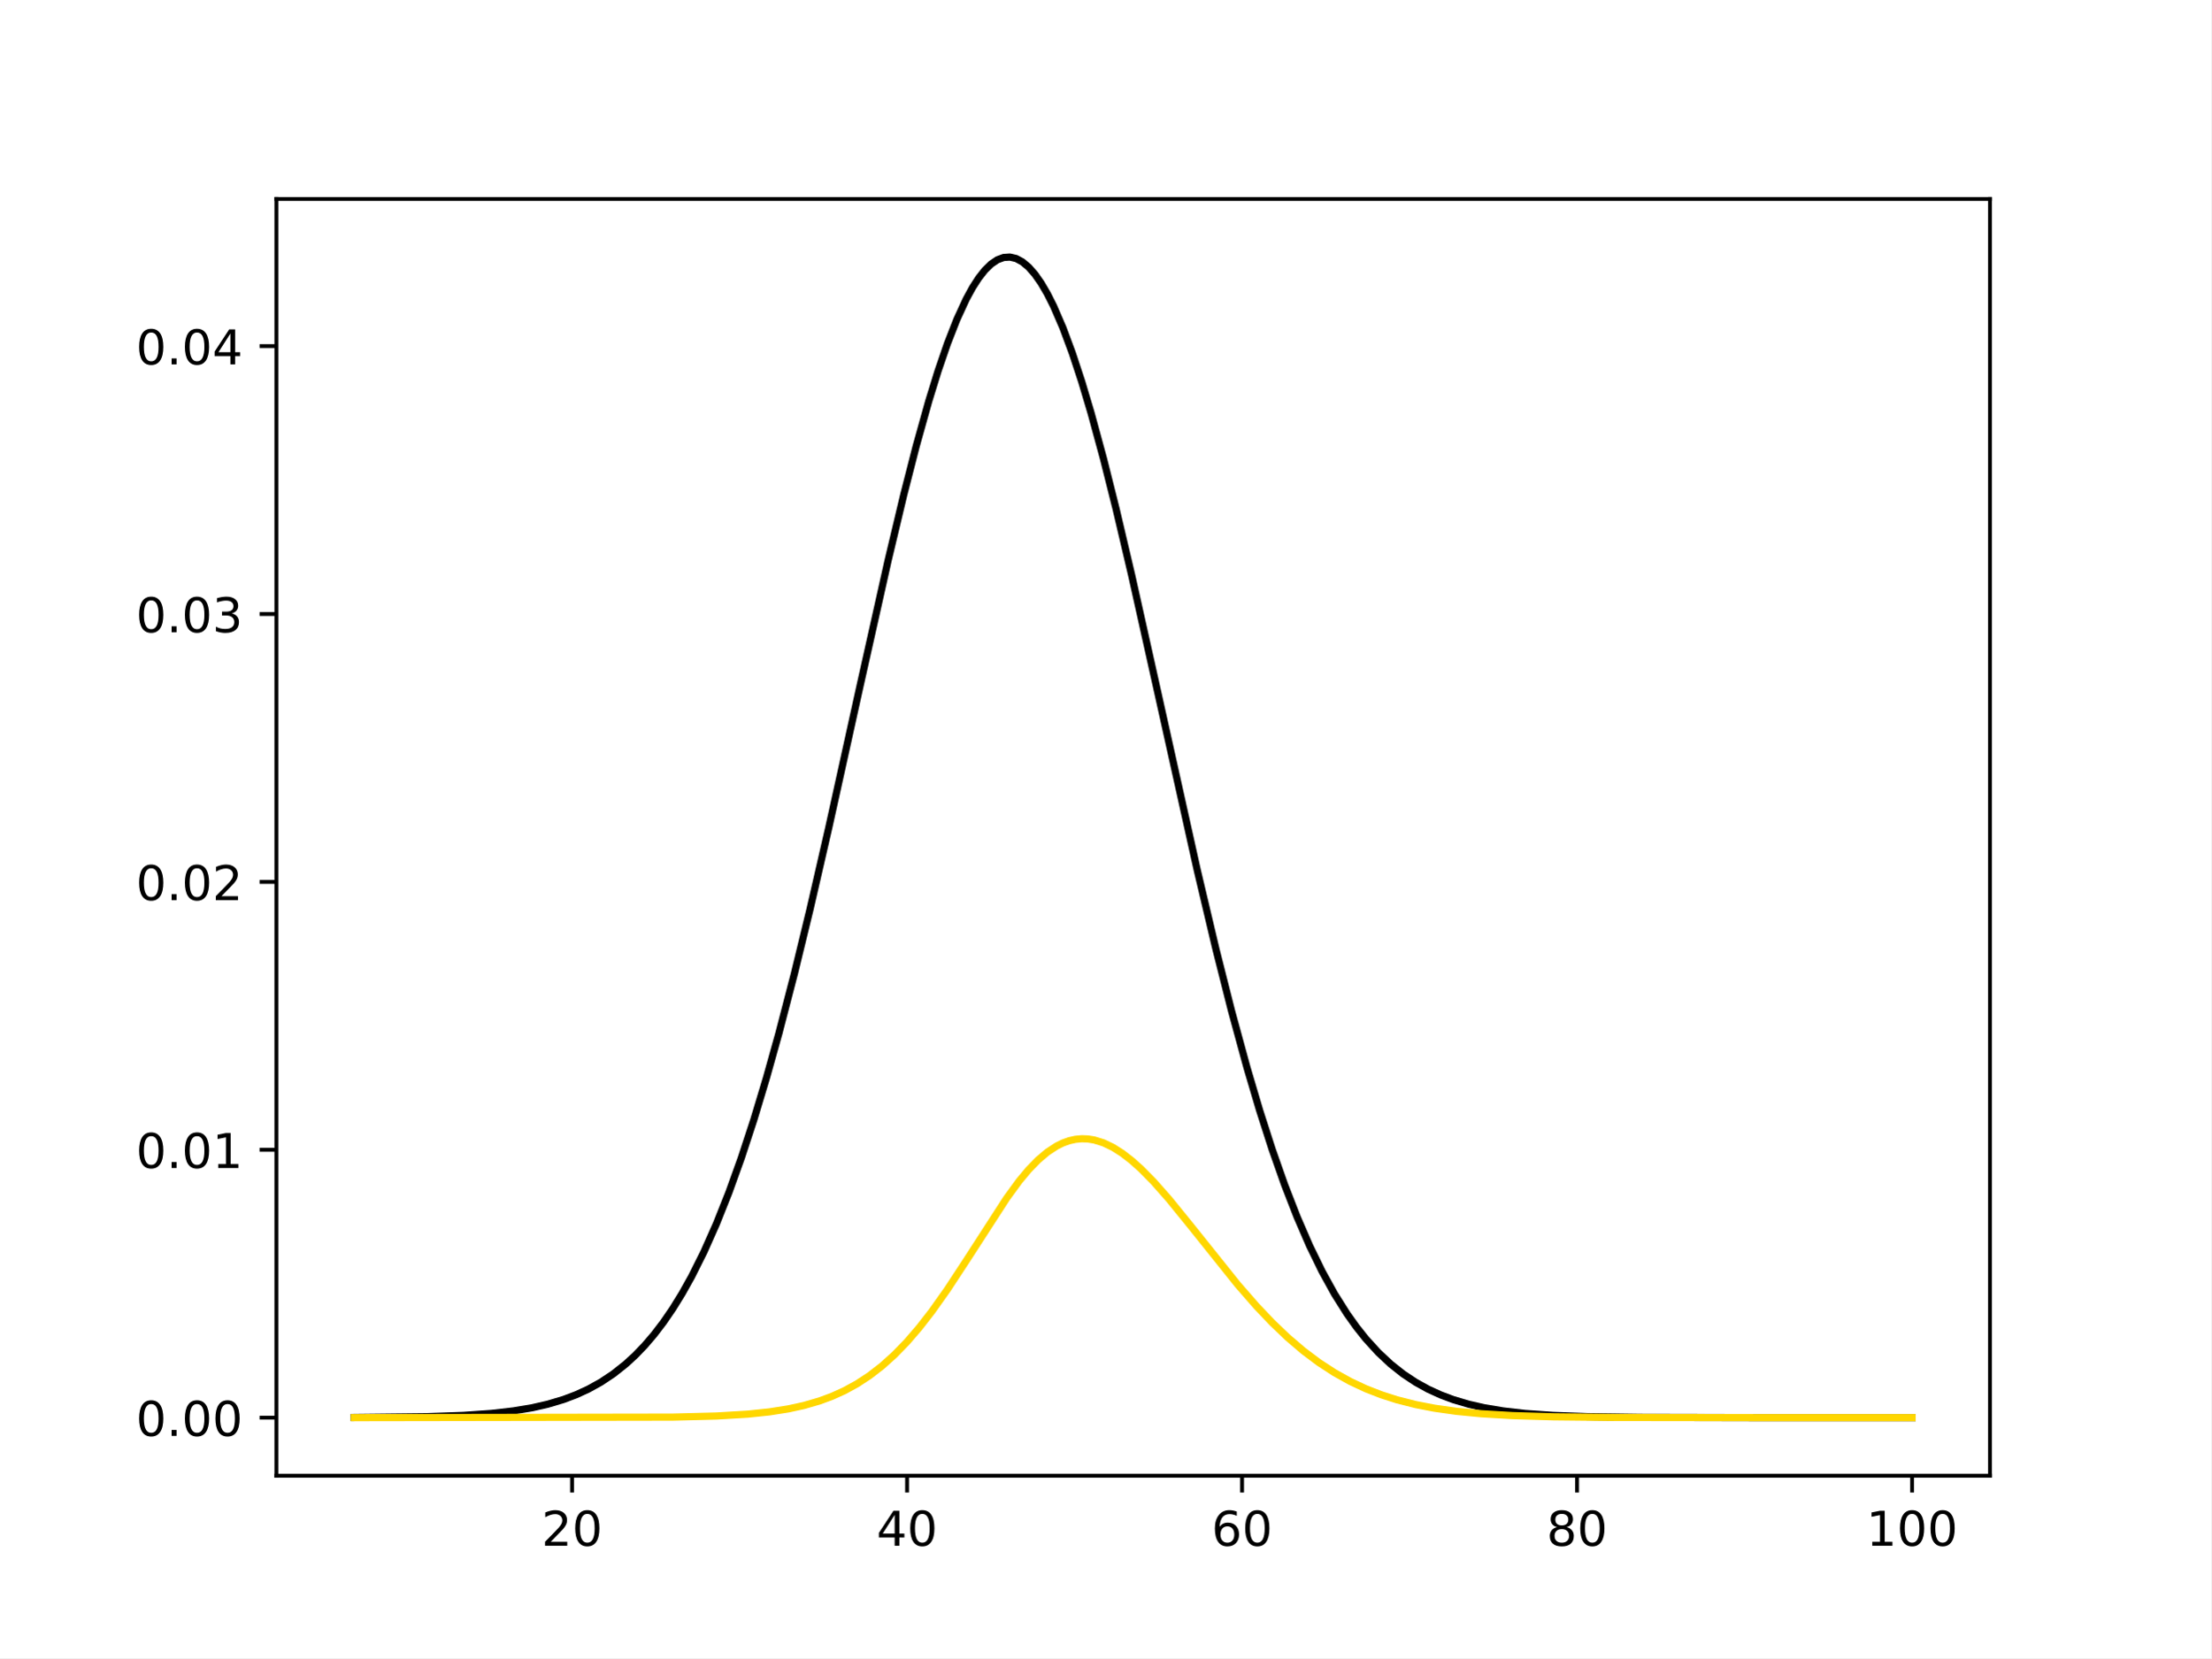
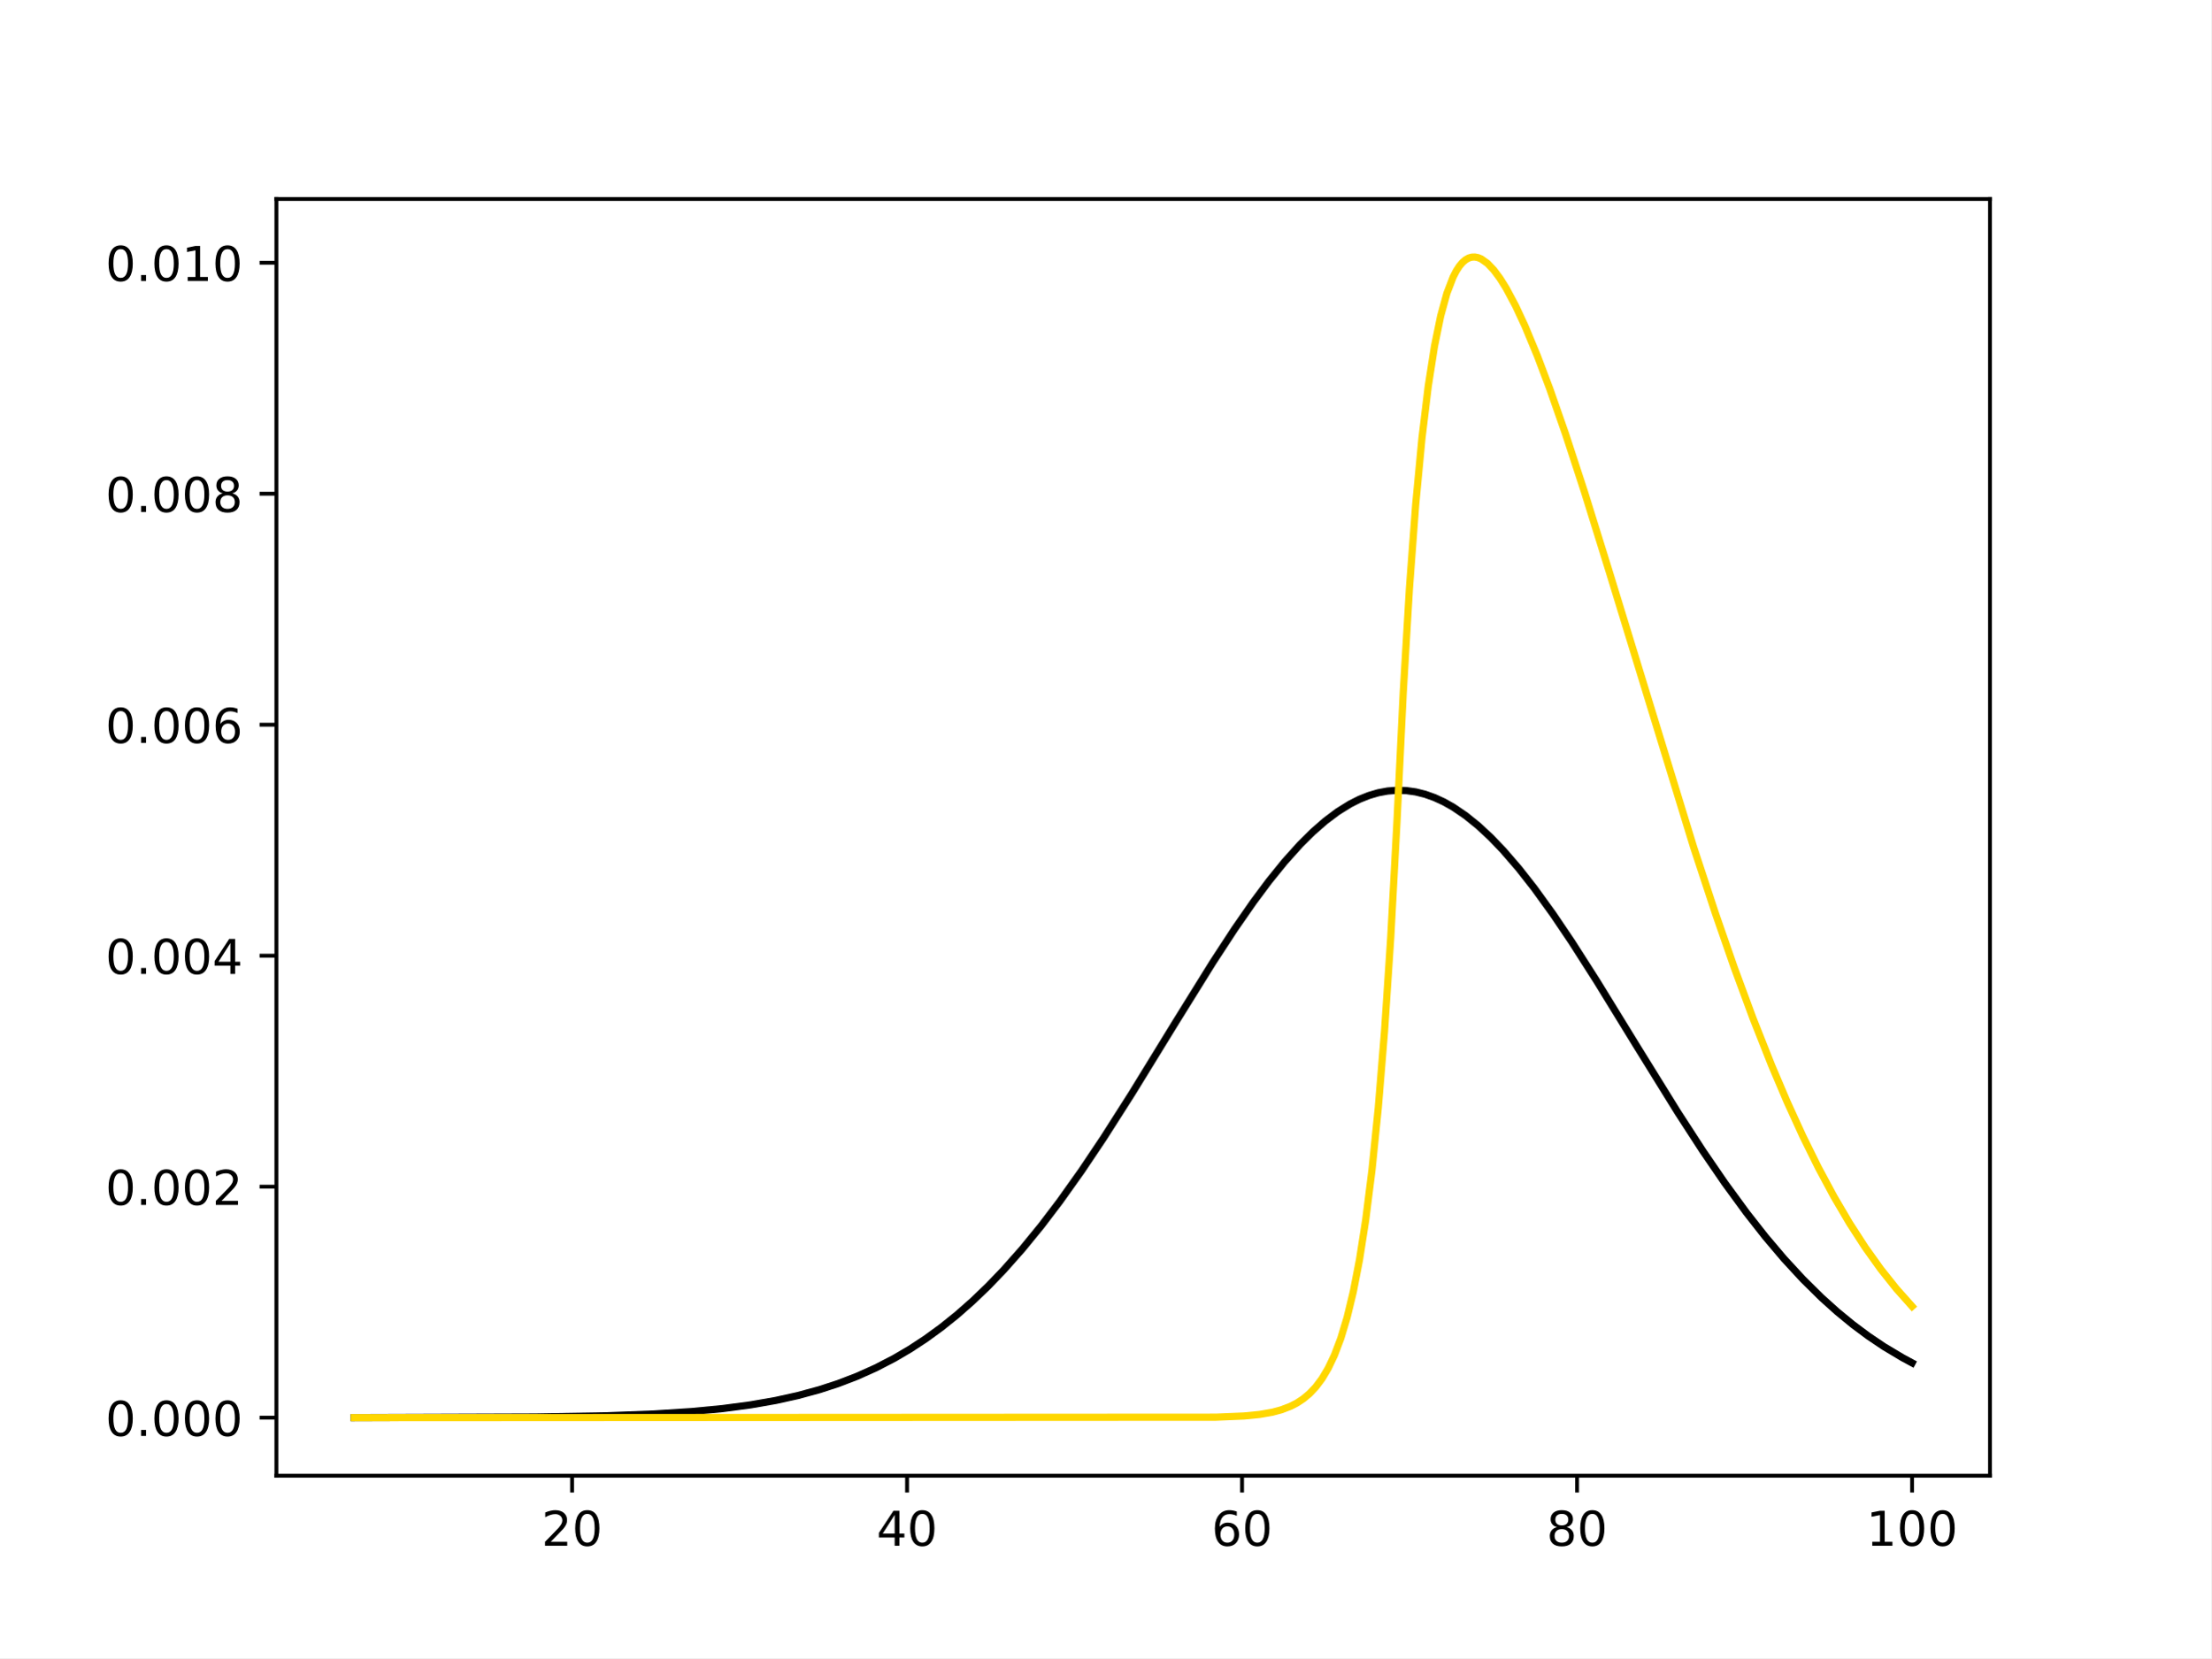
<svg xmlns="http://www.w3.org/2000/svg" xmlns:xlink="http://www.w3.org/1999/xlink" height="345.6pt" version="1.1" viewBox="0 0 460.8 345.6" width="460.8pt">
  <defs>
    <style type="text/css">*{stroke-linecap:butt;stroke-linejoin:round;}</style>
  </defs>
  <g id="figure_1">
    <g id="patch_1">
      <path d="M 0 345.6  L 460.8 345.6  L 460.8 0  L 0 0  z " style="fill:#ffffff;" />
    </g>
    <g id="axes_1">
      <g id="patch_2">
        <path d="M 57.6 307.584  L 414.72 307.584  L 414.72 41.472  L 57.6 41.472  z " style="fill:#ffffff;" />
      </g>
      <g id="matplotlib.axis_1">
        <g id="xtick_1">
          <g id="line2d_1">
            <defs>
-               <path d="M 0 0  L 0 3.5  " id="m4edfd45765" style="stroke:#000000;stroke-width:0.8;" />
+               <path d="M 0 0  L 0 3.5  " id="md537fc3979" style="stroke:#000000;stroke-width:0.8;" />
            </defs>
            <g>
-               <use style="stroke:#000000;stroke-width:0.8;" x="119.215" xlink:href="#m4edfd45765" y="307.584" />
+               <use style="stroke:#000000;stroke-width:0.8;" x="119.215" xlink:href="#md537fc3979" y="307.584" />
            </g>
          </g>
          <g id="text_1">
            <g transform="translate(112.852 322.1824)scale(0.1 -0.1)">
              <defs>
                <path d="M 1228 531  L 3431 531  L 3431 0  L 469 0  L 469 531  Q 828 903 1448 1529  Q 2069 2156 2228 2338  Q 2531 2678 2651 2914  Q 2772 3150 2772 3378  Q 2772 3750 2511 3984  Q 2250 4219 1831 4219  Q 1534 4219 1204 4116  Q 875 4013 500 3803  L 500 4441  Q 881 4594 1212 4672  Q 1544 4750 1819 4750  Q 2544 4750 2975 4387  Q 3406 4025 3406 3419  Q 3406 3131 3298 2873  Q 3191 2616 2906 2266  Q 2828 2175 2409 1742  Q 1991 1309 1228 531  z " id="DejaVuSans-32" transform="scale(0.015625)" />
                <path d="M 2034 4250  Q 1547 4250 1301 3770  Q 1056 3291 1056 2328  Q 1056 1369 1301 889  Q 1547 409 2034 409  Q 2525 409 2770 889  Q 3016 1369 3016 2328  Q 3016 3291 2770 3770  Q 2525 4250 2034 4250  z M 2034 4750  Q 2819 4750 3233 4129  Q 3647 3509 3647 2328  Q 3647 1150 3233 529  Q 2819 -91 2034 -91  Q 1250 -91 836 529  Q 422 1150 422 2328  Q 422 3509 836 4129  Q 1250 4750 2034 4750  z " id="DejaVuSans-30" transform="scale(0.015625)" />
              </defs>
              <use xlink:href="#DejaVuSans-32" />
              <use x="63.623" xlink:href="#DejaVuSans-30" />
            </g>
          </g>
        </g>
        <g id="xtick_2">
          <g id="line2d_2">
            <g>
-               <use style="stroke:#000000;stroke-width:0.8;" x="189.033" xlink:href="#m4edfd45765" y="307.584" />
+               <use style="stroke:#000000;stroke-width:0.8;" x="189.033" xlink:href="#md537fc3979" y="307.584" />
            </g>
          </g>
          <g id="text_2">
            <g transform="translate(182.6702 322.1824)scale(0.1 -0.1)">
              <defs>
                <path d="M 2419 4116  L 825 1625  L 2419 1625  L 2419 4116  z M 2253 4666  L 3047 4666  L 3047 1625  L 3713 1625  L 3713 1100  L 3047 1100  L 3047 0  L 2419 0  L 2419 1100  L 313 1100  L 313 1709  L 2253 4666  z " id="DejaVuSans-34" transform="scale(0.015625)" />
              </defs>
              <use xlink:href="#DejaVuSans-34" />
              <use x="63.623" xlink:href="#DejaVuSans-30" />
            </g>
          </g>
        </g>
        <g id="xtick_3">
          <g id="line2d_3">
            <g>
-               <use style="stroke:#000000;stroke-width:0.8;" x="258.851" xlink:href="#m4edfd45765" y="307.584" />
+               <use style="stroke:#000000;stroke-width:0.8;" x="258.851" xlink:href="#md537fc3979" y="307.584" />
            </g>
          </g>
          <g id="text_3">
            <g transform="translate(252.4884 322.1824)scale(0.1 -0.1)">
              <defs>
                <path d="M 2113 2584  Q 1688 2584 1439 2293  Q 1191 2003 1191 1497  Q 1191 994 1439 701  Q 1688 409 2113 409  Q 2538 409 2786 701  Q 3034 994 3034 1497  Q 3034 2003 2786 2293  Q 2538 2584 2113 2584  z M 3366 4563  L 3366 3988  Q 3128 4100 2886 4159  Q 2644 4219 2406 4219  Q 1781 4219 1451 3797  Q 1122 3375 1075 2522  Q 1259 2794 1537 2939  Q 1816 3084 2150 3084  Q 2853 3084 3261 2657  Q 3669 2231 3669 1497  Q 3669 778 3244 343  Q 2819 -91 2113 -91  Q 1303 -91 875 529  Q 447 1150 447 2328  Q 447 3434 972 4092  Q 1497 4750 2381 4750  Q 2619 4750 2861 4703  Q 3103 4656 3366 4563  z " id="DejaVuSans-36" transform="scale(0.015625)" />
              </defs>
              <use xlink:href="#DejaVuSans-36" />
              <use x="63.623" xlink:href="#DejaVuSans-30" />
            </g>
          </g>
        </g>
        <g id="xtick_4">
          <g id="line2d_4">
            <g>
-               <use style="stroke:#000000;stroke-width:0.8;" x="328.669" xlink:href="#m4edfd45765" y="307.584" />
+               <use style="stroke:#000000;stroke-width:0.8;" x="328.669" xlink:href="#md537fc3979" y="307.584" />
            </g>
          </g>
          <g id="text_4">
            <g transform="translate(322.3066 322.1824)scale(0.1 -0.1)">
              <defs>
                <path d="M 2034 2216  Q 1584 2216 1326 1975  Q 1069 1734 1069 1313  Q 1069 891 1326 650  Q 1584 409 2034 409  Q 2484 409 2743 651  Q 3003 894 3003 1313  Q 3003 1734 2745 1975  Q 2488 2216 2034 2216  z M 1403 2484  Q 997 2584 770 2862  Q 544 3141 544 3541  Q 544 4100 942 4425  Q 1341 4750 2034 4750  Q 2731 4750 3128 4425  Q 3525 4100 3525 3541  Q 3525 3141 3298 2862  Q 3072 2584 2669 2484  Q 3125 2378 3379 2068  Q 3634 1759 3634 1313  Q 3634 634 3220 271  Q 2806 -91 2034 -91  Q 1263 -91 848 271  Q 434 634 434 1313  Q 434 1759 690 2068  Q 947 2378 1403 2484  z M 1172 3481  Q 1172 3119 1398 2916  Q 1625 2713 2034 2713  Q 2441 2713 2670 2916  Q 2900 3119 2900 3481  Q 2900 3844 2670 4047  Q 2441 4250 2034 4250  Q 1625 4250 1398 4047  Q 1172 3844 1172 3481  z " id="DejaVuSans-38" transform="scale(0.015625)" />
              </defs>
              <use xlink:href="#DejaVuSans-38" />
              <use x="63.623" xlink:href="#DejaVuSans-30" />
            </g>
          </g>
        </g>
        <g id="xtick_5">
          <g id="line2d_5">
            <g>
-               <use style="stroke:#000000;stroke-width:0.8;" x="398.487" xlink:href="#m4edfd45765" y="307.584" />
+               <use style="stroke:#000000;stroke-width:0.8;" x="398.487" xlink:href="#md537fc3979" y="307.584" />
            </g>
          </g>
          <g id="text_5">
            <g transform="translate(388.9435 322.1824)scale(0.1 -0.1)">
              <defs>
                <path d="M 794 531  L 1825 531  L 1825 4091  L 703 3866  L 703 4441  L 1819 4666  L 2450 4666  L 2450 531  L 3481 531  L 3481 0  L 794 0  L 794 531  z " id="DejaVuSans-31" transform="scale(0.015625)" />
              </defs>
              <use xlink:href="#DejaVuSans-31" />
              <use x="63.623" xlink:href="#DejaVuSans-30" />
              <use x="127.246" xlink:href="#DejaVuSans-30" />
            </g>
          </g>
        </g>
      </g>
      <g id="matplotlib.axis_2">
        <g id="ytick_1">
          <g id="line2d_6">
            <defs>
-               <path d="M 0 0  L -3.5 0  " id="mad82d71073" style="stroke:#000000;stroke-width:0.8;" />
+               <path d="M 0 0  L -3.5 0  " id="mdba00ecc2e" style="stroke:#000000;stroke-width:0.8;" />
            </defs>
            <g>
-               <use style="stroke:#000000;stroke-width:0.8;" x="57.6" xlink:href="#mad82d71073" y="295.488" />
+               <use style="stroke:#000000;stroke-width:0.8;" x="57.6" xlink:href="#mdba00ecc2e" y="295.488" />
            </g>
          </g>
          <g id="text_6">
-             <g transform="translate(28.33438 299.2872)scale(0.1 -0.1)">
+             <g transform="translate(21.97188 299.2872)scale(0.1 -0.1)">
              <defs>
                <path d="M 684 794  L 1344 794  L 1344 0  L 684 0  L 684 794  z " id="DejaVuSans-2e" transform="scale(0.015625)" />
              </defs>
              <use xlink:href="#DejaVuSans-30" />
              <use x="63.623" xlink:href="#DejaVuSans-2e" />
              <use x="95.41" xlink:href="#DejaVuSans-30" />
              <use x="159.033" xlink:href="#DejaVuSans-30" />
+               <use x="222.656" xlink:href="#DejaVuSans-30" />
            </g>
          </g>
        </g>
        <g id="ytick_2">
          <g id="line2d_7">
            <g>
-               <use style="stroke:#000000;stroke-width:0.8;" x="57.6" xlink:href="#mad82d71073" y="239.652" />
+               <use style="stroke:#000000;stroke-width:0.8;" x="57.6" xlink:href="#mdba00ecc2e" y="247.342" />
            </g>
          </g>
          <g id="text_7">
-             <g transform="translate(28.33438 243.4508)scale(0.1 -0.1)">
-               <use xlink:href="#DejaVuSans-30" />
-               <use x="63.623" xlink:href="#DejaVuSans-2e" />
-               <use x="95.41" xlink:href="#DejaVuSans-30" />
-               <use x="159.033" xlink:href="#DejaVuSans-31" />
+             <g transform="translate(21.97188 251.1414)scale(0.1 -0.1)">
+               <use xlink:href="#DejaVuSans-30" />
+               <use x="63.623" xlink:href="#DejaVuSans-2e" />
+               <use x="95.41" xlink:href="#DejaVuSans-30" />
+               <use x="159.033" xlink:href="#DejaVuSans-30" />
+               <use x="222.656" xlink:href="#DejaVuSans-32" />
            </g>
          </g>
        </g>
        <g id="ytick_3">
          <g id="line2d_8">
            <g>
-               <use style="stroke:#000000;stroke-width:0.8;" x="57.6" xlink:href="#mad82d71073" y="183.815" />
+               <use style="stroke:#000000;stroke-width:0.8;" x="57.6" xlink:href="#mdba00ecc2e" y="199.196" />
            </g>
          </g>
          <g id="text_8">
-             <g transform="translate(28.33438 187.6145)scale(0.1 -0.1)">
-               <use xlink:href="#DejaVuSans-30" />
-               <use x="63.623" xlink:href="#DejaVuSans-2e" />
-               <use x="95.41" xlink:href="#DejaVuSans-30" />
-               <use x="159.033" xlink:href="#DejaVuSans-32" />
+             <g transform="translate(21.97188 202.9955)scale(0.1 -0.1)">
+               <use xlink:href="#DejaVuSans-30" />
+               <use x="63.623" xlink:href="#DejaVuSans-2e" />
+               <use x="95.41" xlink:href="#DejaVuSans-30" />
+               <use x="159.033" xlink:href="#DejaVuSans-30" />
+               <use x="222.656" xlink:href="#DejaVuSans-34" />
            </g>
          </g>
        </g>
        <g id="ytick_4">
          <g id="line2d_9">
            <g>
-               <use style="stroke:#000000;stroke-width:0.8;" x="57.6" xlink:href="#mad82d71073" y="127.979" />
+               <use style="stroke:#000000;stroke-width:0.8;" x="57.6" xlink:href="#mdba00ecc2e" y="151.05" />
            </g>
          </g>
          <g id="text_9">
-             <g transform="translate(28.33438 131.7781)scale(0.1 -0.1)">
-               <defs>
-                 <path d="M 2597 2516  Q 3050 2419 3304 2112  Q 3559 1806 3559 1356  Q 3559 666 3084 287  Q 2609 -91 1734 -91  Q 1441 -91 1130 -33  Q 819 25 488 141  L 488 750  Q 750 597 1062 519  Q 1375 441 1716 441  Q 2309 441 2620 675  Q 2931 909 2931 1356  Q 2931 1769 2642 2001  Q 2353 2234 1838 2234  L 1294 2234  L 1294 2753  L 1863 2753  Q 2328 2753 2575 2939  Q 2822 3125 2822 3475  Q 2822 3834 2567 4026  Q 2313 4219 1838 4219  Q 1578 4219 1281 4162  Q 984 4106 628 3988  L 628 4550  Q 988 4650 1302 4700  Q 1616 4750 1894 4750  Q 2613 4750 3031 4423  Q 3450 4097 3450 3541  Q 3450 3153 3228 2886  Q 3006 2619 2597 2516  z " id="DejaVuSans-33" transform="scale(0.015625)" />
-               </defs>
-               <use xlink:href="#DejaVuSans-30" />
-               <use x="63.623" xlink:href="#DejaVuSans-2e" />
-               <use x="95.41" xlink:href="#DejaVuSans-30" />
-               <use x="159.033" xlink:href="#DejaVuSans-33" />
+             <g transform="translate(21.97188 154.8496)scale(0.1 -0.1)">
+               <use xlink:href="#DejaVuSans-30" />
+               <use x="63.623" xlink:href="#DejaVuSans-2e" />
+               <use x="95.41" xlink:href="#DejaVuSans-30" />
+               <use x="159.033" xlink:href="#DejaVuSans-30" />
+               <use x="222.656" xlink:href="#DejaVuSans-36" />
            </g>
          </g>
        </g>
        <g id="ytick_5">
          <g id="line2d_10">
            <g>
-               <use style="stroke:#000000;stroke-width:0.8;" x="57.6" xlink:href="#mad82d71073" y="72.142" />
+               <use style="stroke:#000000;stroke-width:0.8;" x="57.6" xlink:href="#mdba00ecc2e" y="102.905" />
            </g>
          </g>
          <g id="text_10">
-             <g transform="translate(28.33438 75.9417)scale(0.1 -0.1)">
-               <use xlink:href="#DejaVuSans-30" />
-               <use x="63.623" xlink:href="#DejaVuSans-2e" />
-               <use x="95.41" xlink:href="#DejaVuSans-30" />
-               <use x="159.033" xlink:href="#DejaVuSans-34" />
-             </g>
-           </g>
-         </g>
-       </g>
-       <g id="line2d_11">
-         <path clip-path="url(#p43ab6cf54d)" d="M 73.833 295.458  L 88.797 295.293  L 96.604 295.014  L 102.46 294.601  L 107.014 294.076  L 110.918 293.419  L 114.171 292.675  L 117.424 291.702  L 120.026 290.722  L 122.629 289.528  L 125.231 288.083  L 127.833 286.348  L 130.436 284.28  L 132.388 282.483  L 134.339 280.454  L 136.291 278.173  L 138.243 275.618  L 140.195 272.771  L 142.147 269.611  L 144.099 266.12  L 146.701 260.92  L 149.304 255.067  L 151.906 248.53  L 154.508 241.293  L 157.111 233.35  L 159.713 224.708  L 162.316 215.391  L 165.569 202.859  L 168.822 189.458  L 172.725 172.468  L 179.232 142.971  L 185.087 116.793  L 188.34 103.134  L 190.943 92.957  L 193.545 83.635  L 195.497 77.304  L 197.449 71.611  L 199.401 66.615  L 201.352 62.368  L 202.654 59.976  L 203.955 57.95  L 205.256 56.298  L 206.557 55.029  L 207.858 54.149  L 209.16 53.663  L 210.461 53.572  L 211.762 53.878  L 213.063 54.579  L 214.365 55.67  L 215.666 57.148  L 216.967 59.005  L 218.268 61.231  L 219.569 63.817  L 221.521 68.341  L 223.473 73.596  L 225.425 79.527  L 227.377 86.074  L 229.979 95.645  L 232.582 106.024  L 235.835 119.87  L 241.04 143.229  L 249.498 181.313  L 253.401 197.826  L 256.654 210.707  L 259.907 222.639  L 262.51 231.438  L 265.112 239.542  L 267.715 246.94  L 270.317 253.635  L 272.919 259.643  L 275.522 264.989  L 278.124 269.707  L 280.727 273.837  L 282.679 276.576  L 284.63 279.03  L 287.233 281.891  L 289.835 284.329  L 292.438 286.389  L 295.04 288.118  L 297.643 289.557  L 300.245 290.746  L 302.848 291.722  L 306.101 292.69  L 309.354 293.43  L 313.257 294.084  L 317.812 294.606  L 323.667 295.017  L 330.824 295.279  L 341.884 295.434  L 365.957 295.486  L 398.487 295.488  L 398.487 295.488  " style="fill:none;stroke:#000000;stroke-linecap:square;stroke-width:1.5;" />
+             <g transform="translate(21.97188 106.7038)scale(0.1 -0.1)">
+               <use xlink:href="#DejaVuSans-30" />
+               <use x="63.623" xlink:href="#DejaVuSans-2e" />
+               <use x="95.41" xlink:href="#DejaVuSans-30" />
+               <use x="159.033" xlink:href="#DejaVuSans-30" />
+               <use x="222.656" xlink:href="#DejaVuSans-38" />
+             </g>
+           </g>
+         </g>
+         <g id="ytick_6">
+           <g id="line2d_11">
+             <g>
+               <use style="stroke:#000000;stroke-width:0.8;" x="57.6" xlink:href="#mdba00ecc2e" y="54.759" />
+             </g>
+           </g>
+           <g id="text_11">
+             <g transform="translate(21.97188 58.55793)scale(0.1 -0.1)">
+               <use xlink:href="#DejaVuSans-30" />
+               <use x="63.623" xlink:href="#DejaVuSans-2e" />
+               <use x="95.41" xlink:href="#DejaVuSans-30" />
+               <use x="159.033" xlink:href="#DejaVuSans-31" />
+               <use x="222.656" xlink:href="#DejaVuSans-30" />
+             </g>
+           </g>
+         </g>
      </g>
      <g id="line2d_12">
-         <path clip-path="url(#p43ab6cf54d)" d="M 73.833 295.488  L 140.195 295.377  L 149.304 295.145  L 155.81 294.757  L 160.364 294.28  L 164.268 293.664  L 167.521 292.953  L 170.774 292.008  L 173.376 291.047  L 175.979 289.87  L 178.581 288.445  L 181.183 286.742  L 183.786 284.732  L 186.388 282.393  L 188.991 279.713  L 191.593 276.69  L 194.196 273.341  L 197.449 268.75  L 201.352 262.801  L 209.81 249.711  L 212.413 246.148  L 214.365 243.808  L 216.316 241.797  L 218.268 240.143  L 220.22 238.864  L 221.521 238.227  L 222.822 237.762  L 224.124 237.47  L 225.425 237.349  L 226.726 237.396  L 228.027 237.605  L 229.979 238.211  L 231.931 239.146  L 233.883 240.383  L 235.835 241.891  L 237.787 243.637  L 240.389 246.277  L 243.642 249.964  L 248.196 255.571  L 257.955 267.768  L 261.859 272.242  L 265.112 275.666  L 268.365 278.777  L 271.618 281.556  L 274.871 284  L 278.124 286.119  L 281.377 287.929  L 284.63 289.455  L 287.884 290.724  L 291.137 291.766  L 295.04 292.759  L 298.944 293.517  L 303.498 294.165  L 308.703 294.67  L 315.209 295.056  L 323.667 295.311  L 336.679 295.449  L 368.559 295.488  L 398.487 295.488  L 398.487 295.488  " style="fill:none;stroke:#ffd700;stroke-linecap:square;stroke-width:1.5;" />
+         <path clip-path="url(#p2413fe042f)" d="M 73.833 295.483  L 111.568 295.357  L 126.532 295.094  L 136.291 294.721  L 144.099 294.218  L 150.605 293.594  L 156.46 292.814  L 161.665 291.901  L 166.219 290.892  L 170.774 289.651  L 174.677 288.375  L 178.581 286.876  L 182.485 285.128  L 186.388 283.107  L 189.641 281.195  L 192.894 279.062  L 196.147 276.696  L 199.401 274.086  L 202.654 271.223  L 205.907 268.101  L 209.16 264.716  L 213.063 260.308  L 216.967 255.53  L 220.871 250.396  L 225.425 243.991  L 229.979 237.195  L 235.835 228.005  L 244.943 213.175  L 252.751 200.605  L 257.305 193.633  L 261.208 188.01  L 264.462 183.644  L 267.715 179.625  L 270.968 176.002  L 273.57 173.419  L 276.173 171.14  L 278.775 169.184  L 281.377 167.567  L 283.329 166.585  L 285.281 165.807  L 287.233 165.235  L 289.185 164.873  L 291.137 164.723  L 293.088 164.785  L 295.04 165.06  L 296.992 165.544  L 298.944 166.238  L 300.896 167.136  L 302.848 168.234  L 305.45 170.002  L 308.052 172.102  L 310.655 174.517  L 313.257 177.227  L 316.51 180.994  L 319.763 185.141  L 323.667 190.546  L 327.571 196.332  L 332.776 204.479  L 341.234 218.241  L 349.691 231.892  L 354.896 239.913  L 359.451 246.563  L 364.005 252.797  L 367.909 257.77  L 371.812 262.38  L 375.716 266.614  L 379.62 270.47  L 382.873 273.397  L 386.126 276.07  L 389.379 278.495  L 392.632 280.685  L 396.535 283.018  L 398.487 284.071  L 398.487 284.071  " style="fill:none;stroke:#000000;stroke-linecap:square;stroke-width:1.5;" />
+       </g>
+       <g id="line2d_13">
+         <path clip-path="url(#p2413fe042f)" d="M 73.833 295.488  L 253.401 295.385  L 259.257 295.14  L 262.51 294.816  L 265.112 294.362  L 267.064 293.839  L 269.016 293.086  L 270.317 292.408  L 271.618 291.548  L 272.919 290.459  L 274.221 289.081  L 275.522 287.343  L 276.823 285.154  L 278.124 282.404  L 279.426 278.955  L 280.727 274.639  L 282.028 269.248  L 283.329 262.529  L 284.63 254.17  L 285.932 243.792  L 287.233 230.933  L 288.534 215.028  L 289.835 195.397  L 291.137 171.211  L 292.438 144.379  L 293.739 122.492  L 295.04 105.094  L 296.341 91.343  L 297.643 80.562  L 298.944 72.207  L 300.245 65.838  L 301.546 61.105  L 302.848 57.722  L 303.498 56.463  L 304.149 55.459  L 304.799 54.688  L 305.45 54.131  L 306.101 53.769  L 306.751 53.586  L 307.402 53.568  L 308.052 53.702  L 308.703 53.975  L 310.004 54.901  L 311.305 56.27  L 312.607 58.021  L 313.908 60.104  L 315.86 63.761  L 317.812 67.956  L 320.414 74.233  L 323.016 81.14  L 326.27 90.467  L 330.173 102.414  L 335.378 119.175  L 352.945 176.535  L 357.499 190.368  L 361.402 201.602  L 365.306 212.178  L 369.21 222.042  L 372.463 229.692  L 375.716 236.81  L 378.969 243.393  L 382.222 249.446  L 385.475 254.979  L 388.728 260.008  L 391.981 264.552  L 395.234 268.636  L 398.487 272.285  L 398.487 272.285  " style="fill:none;stroke:#ffd700;stroke-linecap:square;stroke-width:1.5;" />
      </g>
      <g id="patch_3">
        <path d="M 57.6 307.584  L 57.6 41.472  " style="fill:none;stroke:#000000;stroke-linecap:square;stroke-linejoin:miter;stroke-width:0.8;" />
      </g>
      <g id="patch_4">
        <path d="M 414.72 307.584  L 414.72 41.472  " style="fill:none;stroke:#000000;stroke-linecap:square;stroke-linejoin:miter;stroke-width:0.8;" />
      </g>
      <g id="patch_5">
        <path d="M 57.6 307.584  L 414.72 307.584  " style="fill:none;stroke:#000000;stroke-linecap:square;stroke-linejoin:miter;stroke-width:0.8;" />
      </g>
      <g id="patch_6">
        <path d="M 57.6 41.472  L 414.72 41.472  " style="fill:none;stroke:#000000;stroke-linecap:square;stroke-linejoin:miter;stroke-width:0.8;" />
      </g>
    </g>
  </g>
  <defs>
-     <clipPath id="p43ab6cf54d">
+     <clipPath id="p2413fe042f">
      <rect height="266.112" width="357.12" x="57.6" y="41.472" />
    </clipPath>
  </defs>
</svg>
